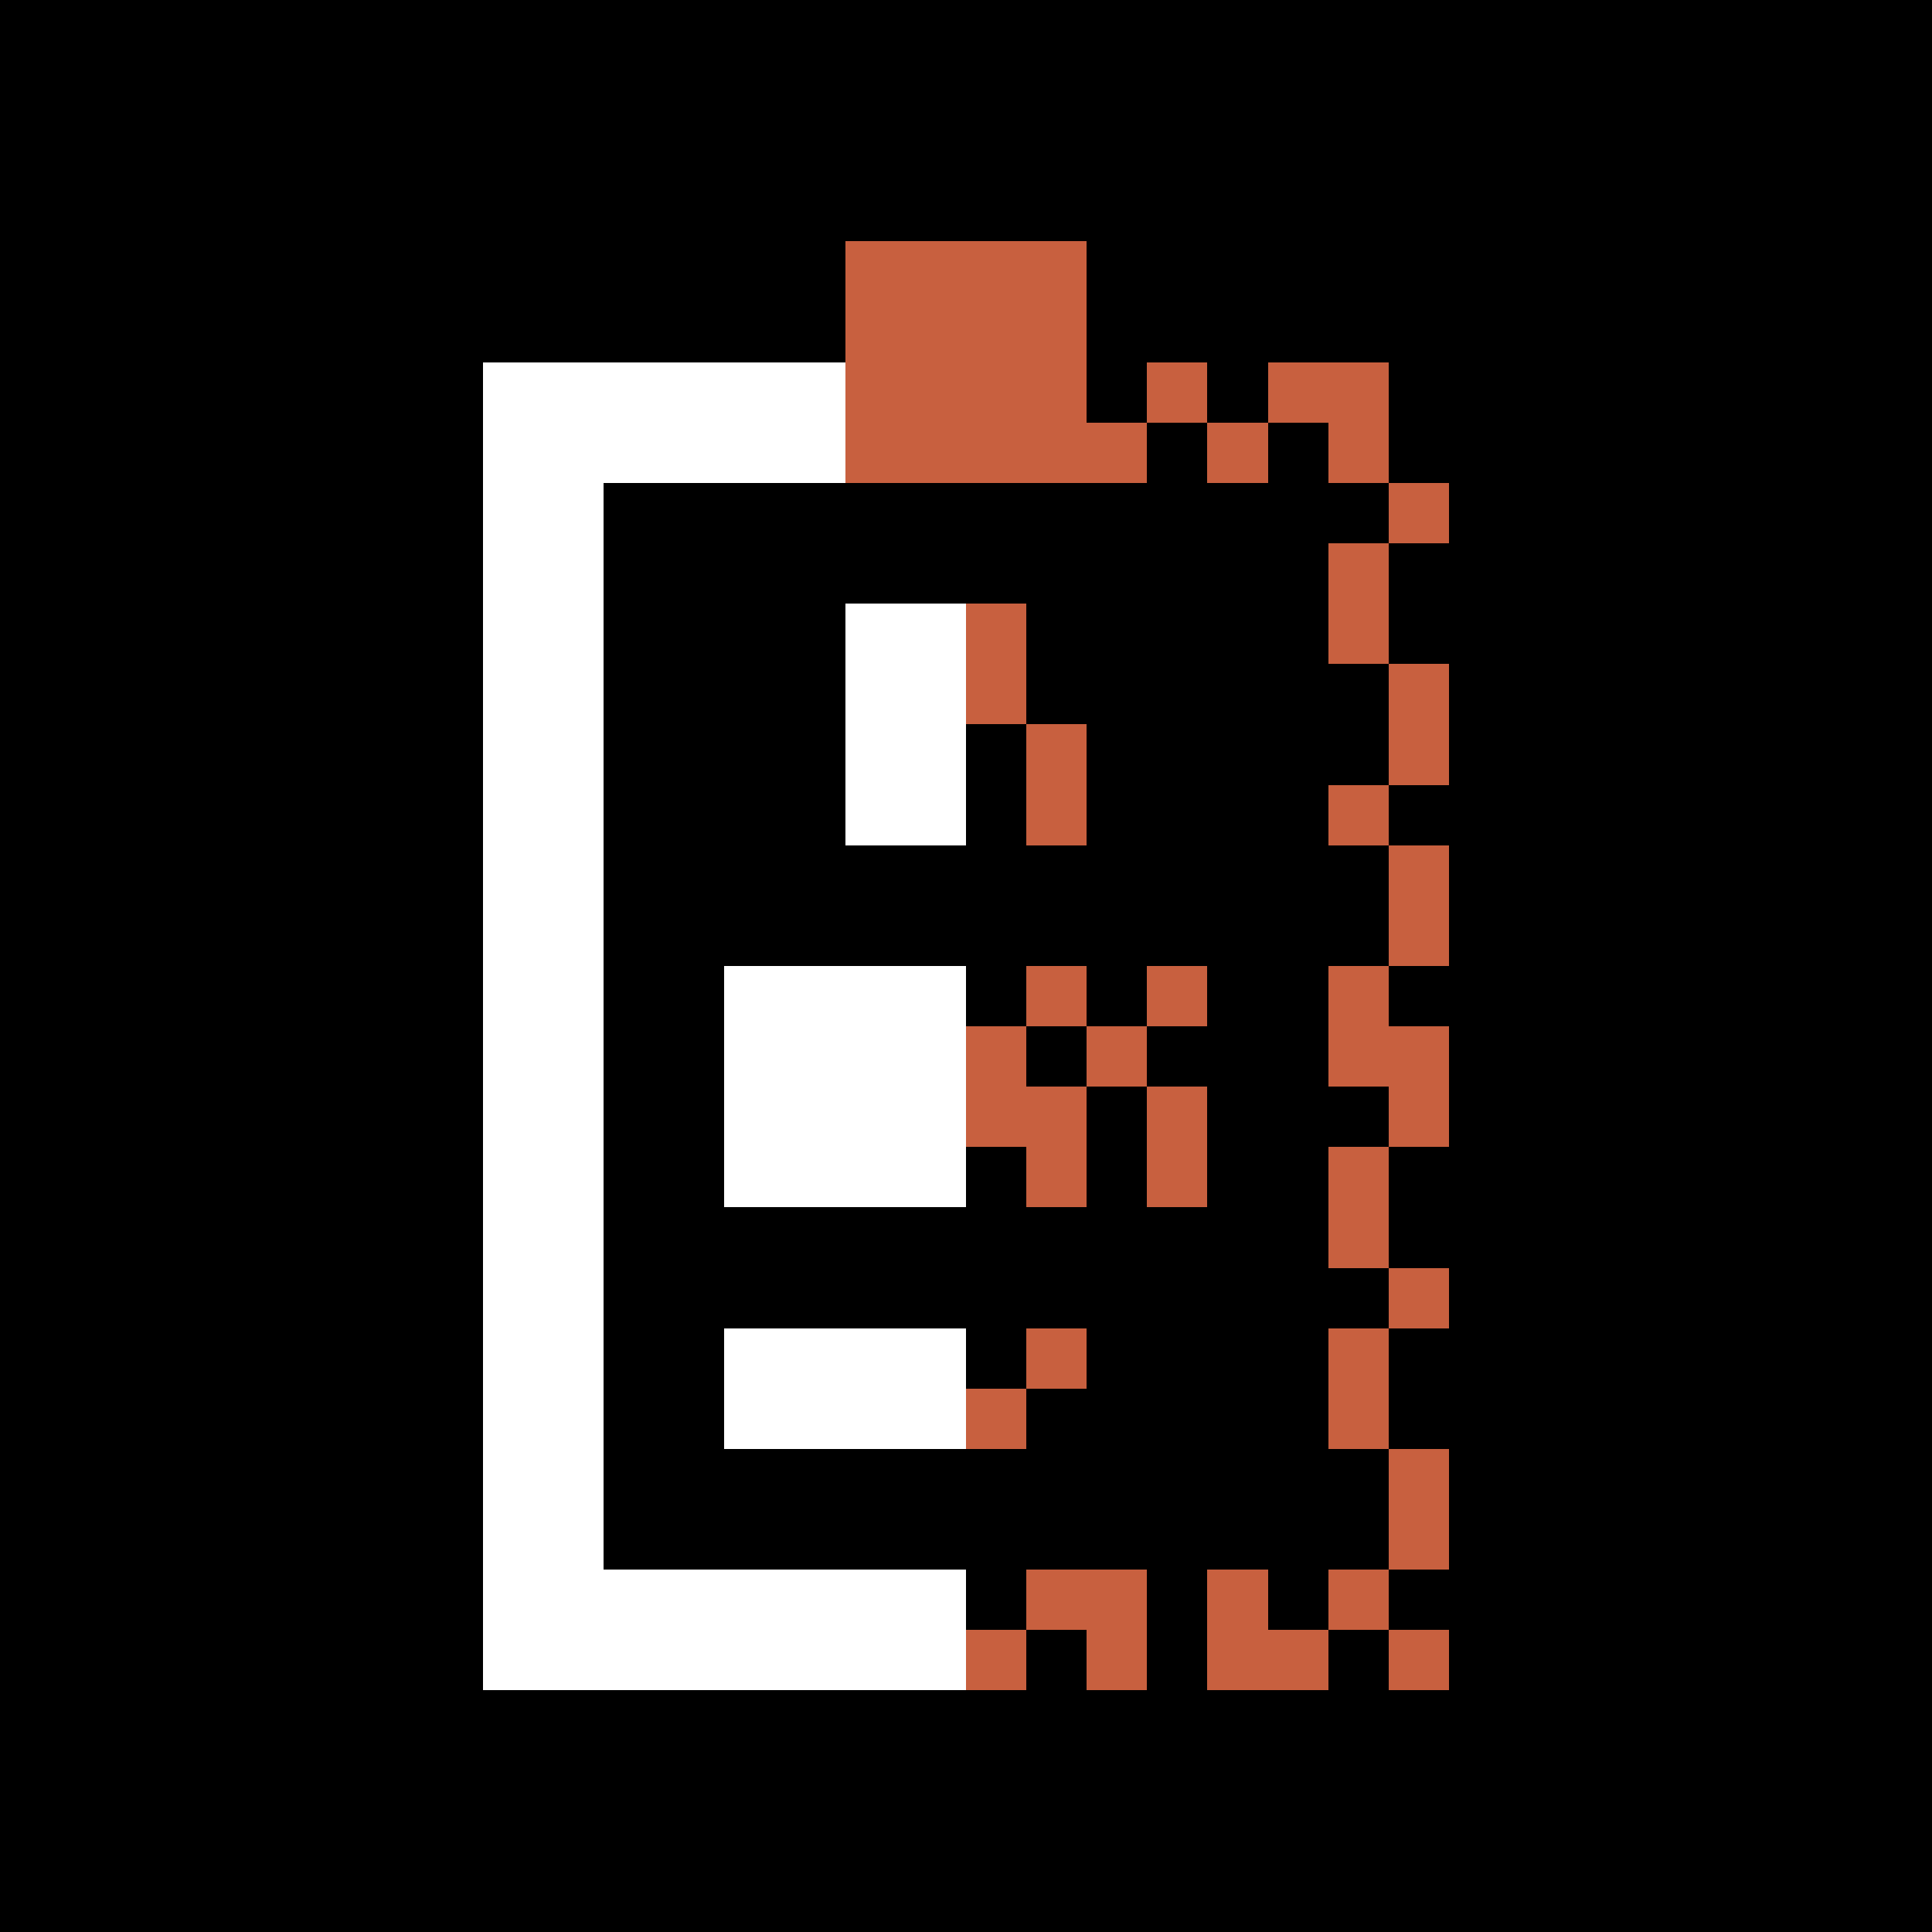
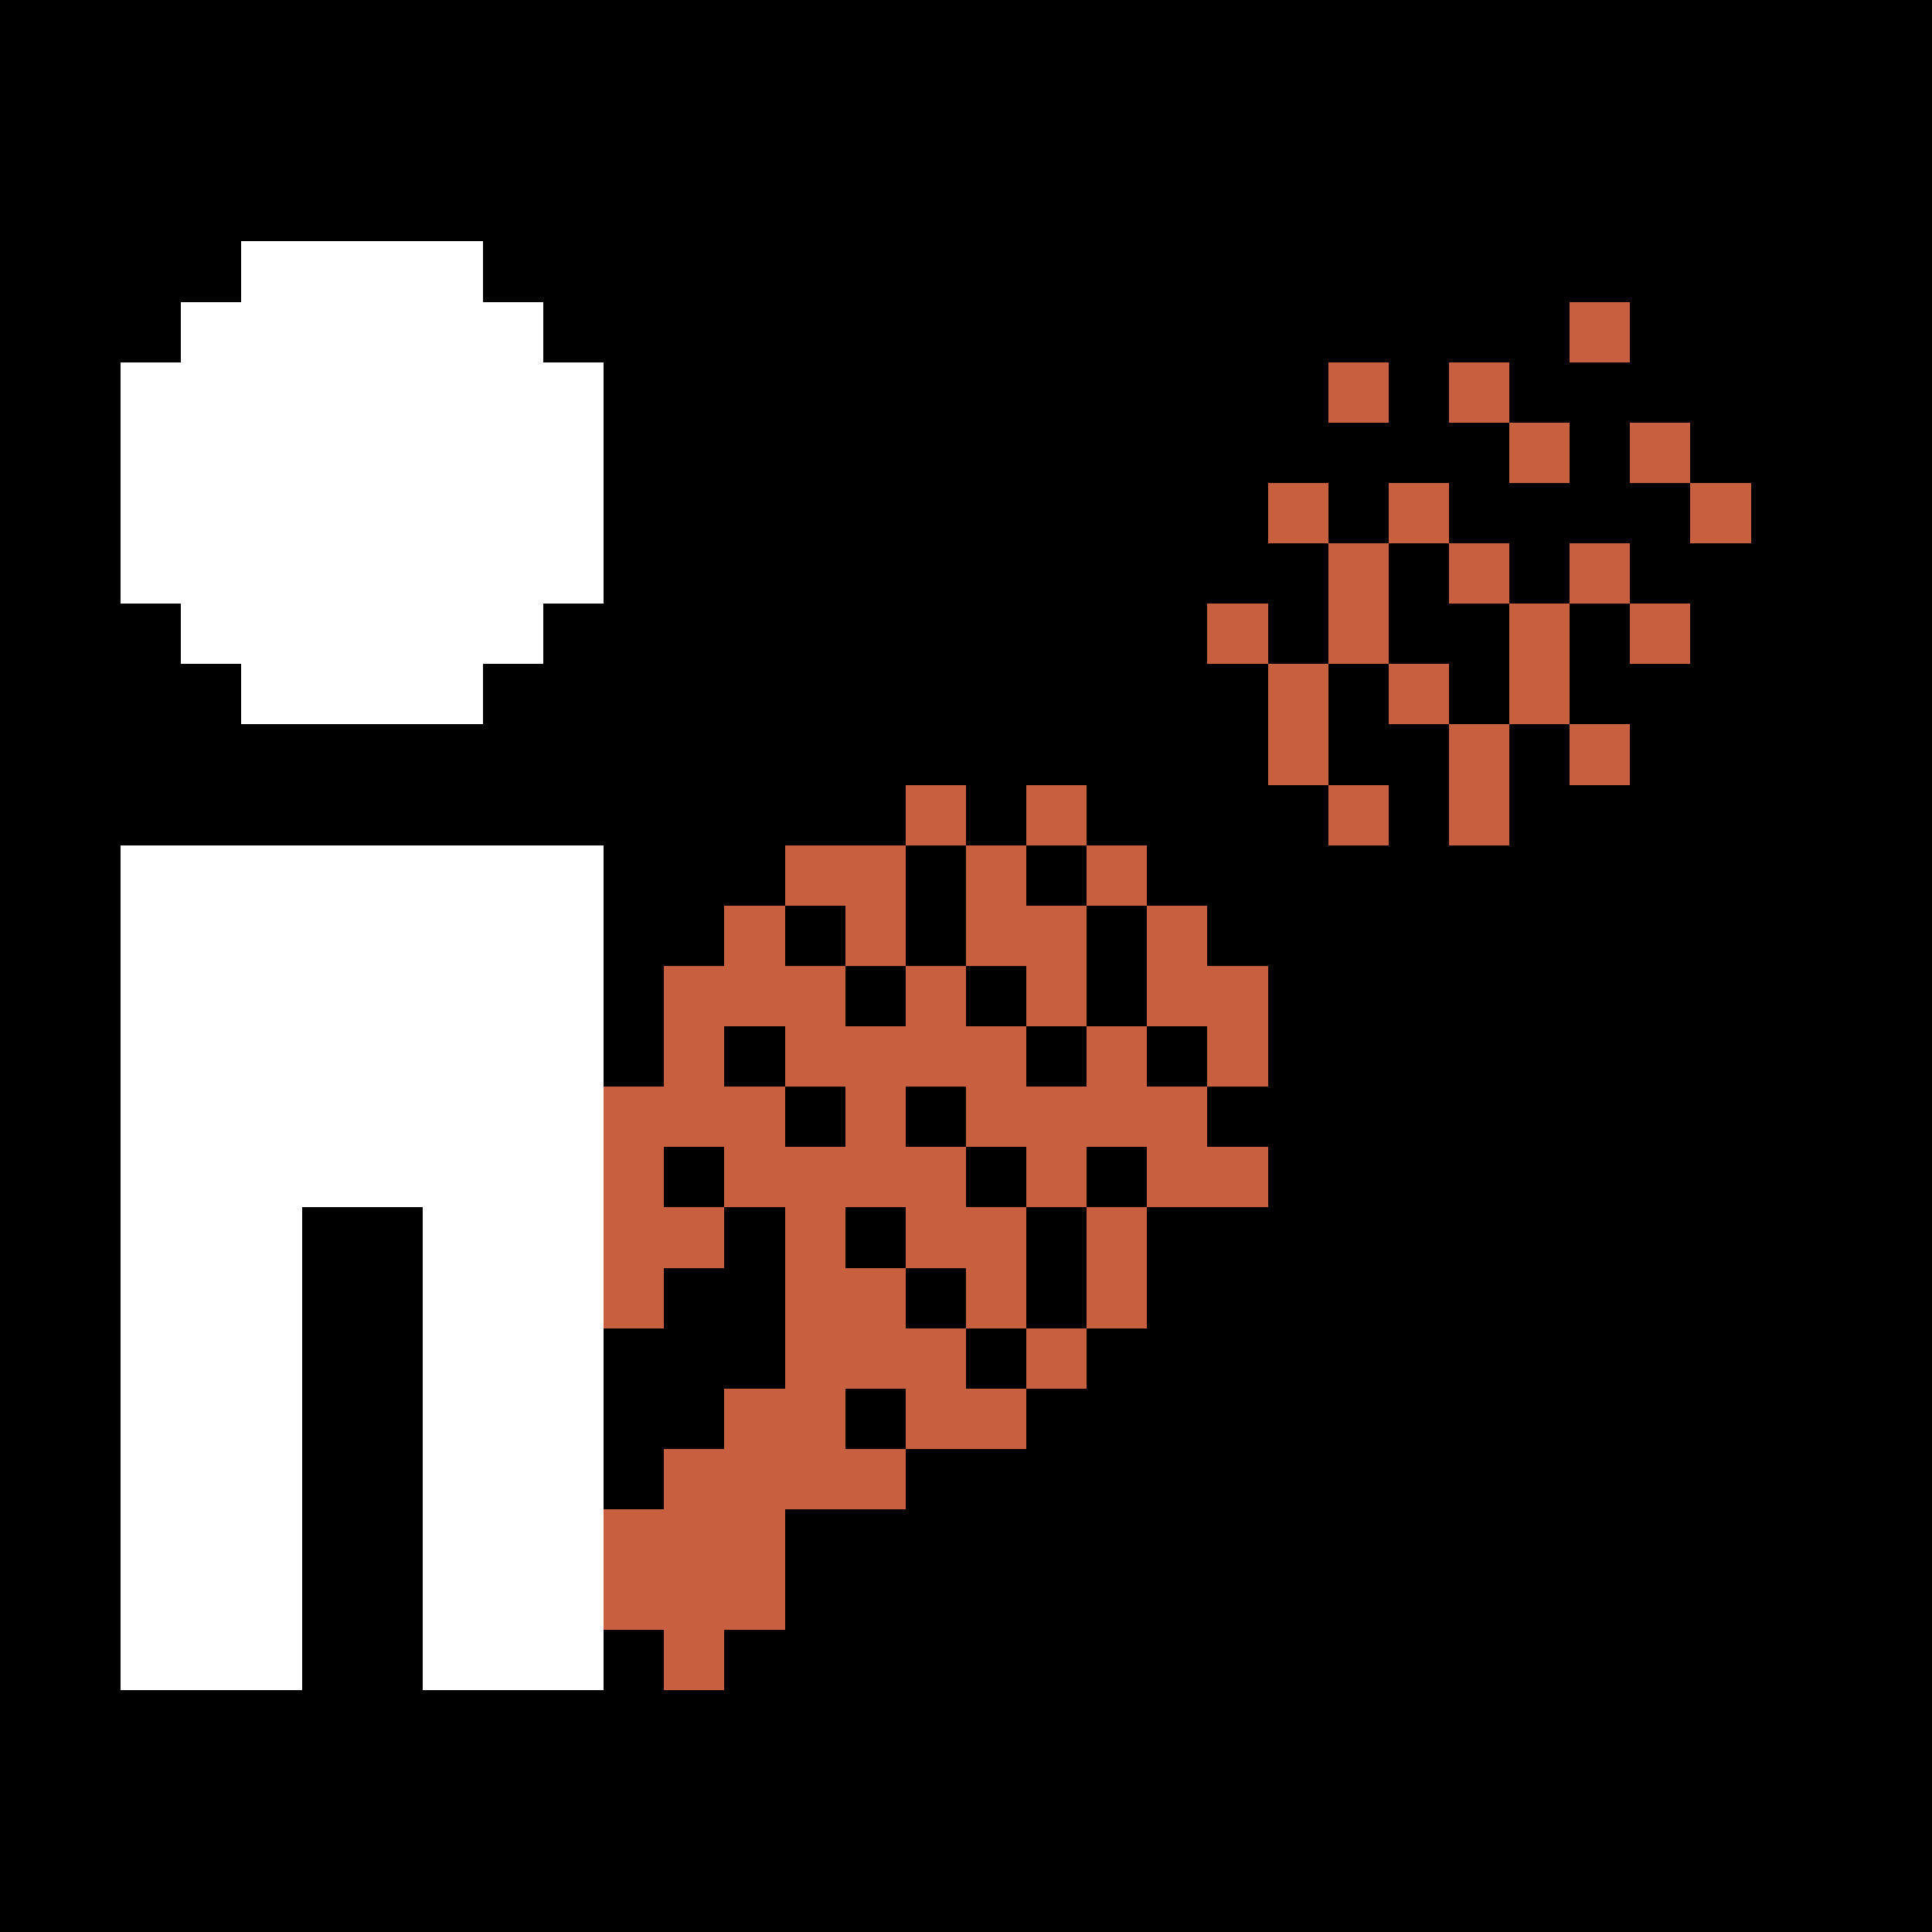
<svg xmlns="http://www.w3.org/2000/svg" viewBox="0 0 32 32" shape-rendering="crispEdges">
  <rect width="32" height="32" fill="#000000" />
-   <path fill="#ffffff" d="M8 6H14V7H8ZM8 7H14V8H8ZM8 8H10V9H8ZM8 9H10V10H8ZM8 10H10V11H8ZM14 10H16V11H14ZM8 11H10V12H8ZM14 11H16V12H14ZM8 12H10V13H8ZM14 12H16V13H14ZM8 13H10V14H8ZM14 13H16V14H14ZM8 14H10V15H8ZM8 15H10V16H8ZM8 16H10V17H8ZM12 16H16V17H12ZM8 17H10V18H8ZM12 17H16V18H12ZM8 18H10V19H8ZM12 18H16V19H12ZM8 19H10V20H8ZM12 19H16V20H12ZM8 20H10V21H8ZM8 21H10V22H8ZM8 22H10V23H8ZM12 22H16V23H12ZM8 23H10V24H8ZM12 23H16V24H12ZM8 24H10V25H8ZM8 25H10V26H8ZM8 26H16V27H8ZM8 27H16V28H8Z" />
-   <path fill="#c8603f" d="M14 4H18V5H14ZM14 5H18V6H14ZM14 6H18V7H14ZM19 6H20V7H19ZM21 6H23V7H21ZM14 7H19V8H14ZM20 7H21V8H20ZM22 7H23V8H22ZM23 8H24V9H23ZM22 9H23V10H22ZM16 10H17V11H16ZM22 10H23V11H22ZM16 11H17V12H16ZM23 11H24V12H23ZM17 12H18V13H17ZM23 12H24V13H23ZM17 13H18V14H17ZM22 13H23V14H22ZM23 14H24V15H23ZM23 15H24V16H23ZM17 16H18V17H17ZM19 16H20V17H19ZM22 16H23V17H22ZM16 17H17V18H16ZM18 17H19V18H18ZM22 17H24V18H22ZM16 18H18V19H16ZM19 18H20V19H19ZM23 18H24V19H23ZM17 19H18V20H17ZM19 19H20V20H19ZM22 19H23V20H22ZM22 20H23V21H22ZM23 21H24V22H23ZM17 22H18V23H17ZM22 22H23V23H22ZM16 23H17V24H16ZM22 23H23V24H22ZM23 24H24V25H23ZM23 25H24V26H23ZM17 26H19V27H17ZM20 26H21V27H20ZM22 26H23V27H22ZM16 27H17V28H16ZM18 27H19V28H18ZM20 27H22V28H20ZM23 27H24V28H23Z" />
+   <path fill="#ffffff" d="M4 4H8V5H4ZM3 5H9V6H3ZM2 6H10V7H2ZM2 7H10V8H2ZM2 8H10V9H2ZM2 9H10V10H2ZM3 10H9V11H3ZM4 11H8V12H4ZM2 14H10V15H2ZM2 15H10V16H2ZM2 16H10V17H2ZM2 17H10V18H2ZM2 18H10V19H2ZM2 19H10V20H2ZM2 20H5V21H2ZM7 20H10V21H7ZM2 21H5V22H2ZM7 21H10V22H7ZM2 22H5V23H2ZM7 22H10V23H7ZM2 23H5V24H2ZM7 23H10V24H7ZM2 24H5V25H2ZM7 24H10V25H7ZM2 25H5V26H2ZM7 25H10V26H7ZM2 26H5V27H2ZM7 26H10V27H7ZM2 27H5V28H2ZM7 27H10V28H7Z" />
+   <path fill="#c8603f" d="M26 5H27V6H26ZM22 6H23V7H22ZM24 6H25V7H24ZM25 7H26V8H25ZM27 7H28V8H27ZM21 8H22V9H21ZM23 8H24V9H23ZM28 8H29V9H28ZM22 9H23V10H22ZM24 9H25V10H24ZM26 9H27V10H26ZM20 10H21V11H20ZM22 10H23V11H22ZM25 10H26V11H25ZM27 10H28V11H27ZM21 11H22V12H21ZM23 11H24V12H23ZM25 11H26V12H25ZM21 12H22V13H21ZM24 12H25V13H24ZM26 12H27V13H26ZM15 13H16V14H15ZM17 13H18V14H17ZM22 13H23V14H22ZM24 13H25V14H24ZM13 14H15V15H13ZM16 14H17V15H16ZM18 14H19V15H18ZM12 15H13V16H12ZM14 15H15V16H14ZM16 15H18V16H16ZM19 15H20V16H19ZM11 16H14V17H11ZM15 16H16V17H15ZM17 16H18V17H17ZM19 16H21V17H19ZM11 17H12V18H11ZM13 17H17V18H13ZM18 17H19V18H18ZM20 17H21V18H20ZM10 18H13V19H10ZM14 18H15V19H14ZM16 18H20V19H16ZM10 19H11V20H10ZM12 19H16V20H12ZM17 19H18V20H17ZM19 19H21V20H19ZM10 20H12V21H10ZM13 20H14V21H13ZM15 20H17V21H15ZM18 20H19V21H18ZM10 21H11V22H10ZM13 21H15V22H13ZM16 21H17V22H16ZM18 21H19V22H18ZM13 22H16V23H13ZM17 22H18V23H17ZM12 23H14V24H12ZM15 23H17V24H15ZM11 24H15V25H11ZM10 25H13V26H10ZM10 26H13V27H10ZM11 27H12V28H11Z" />
</svg>
